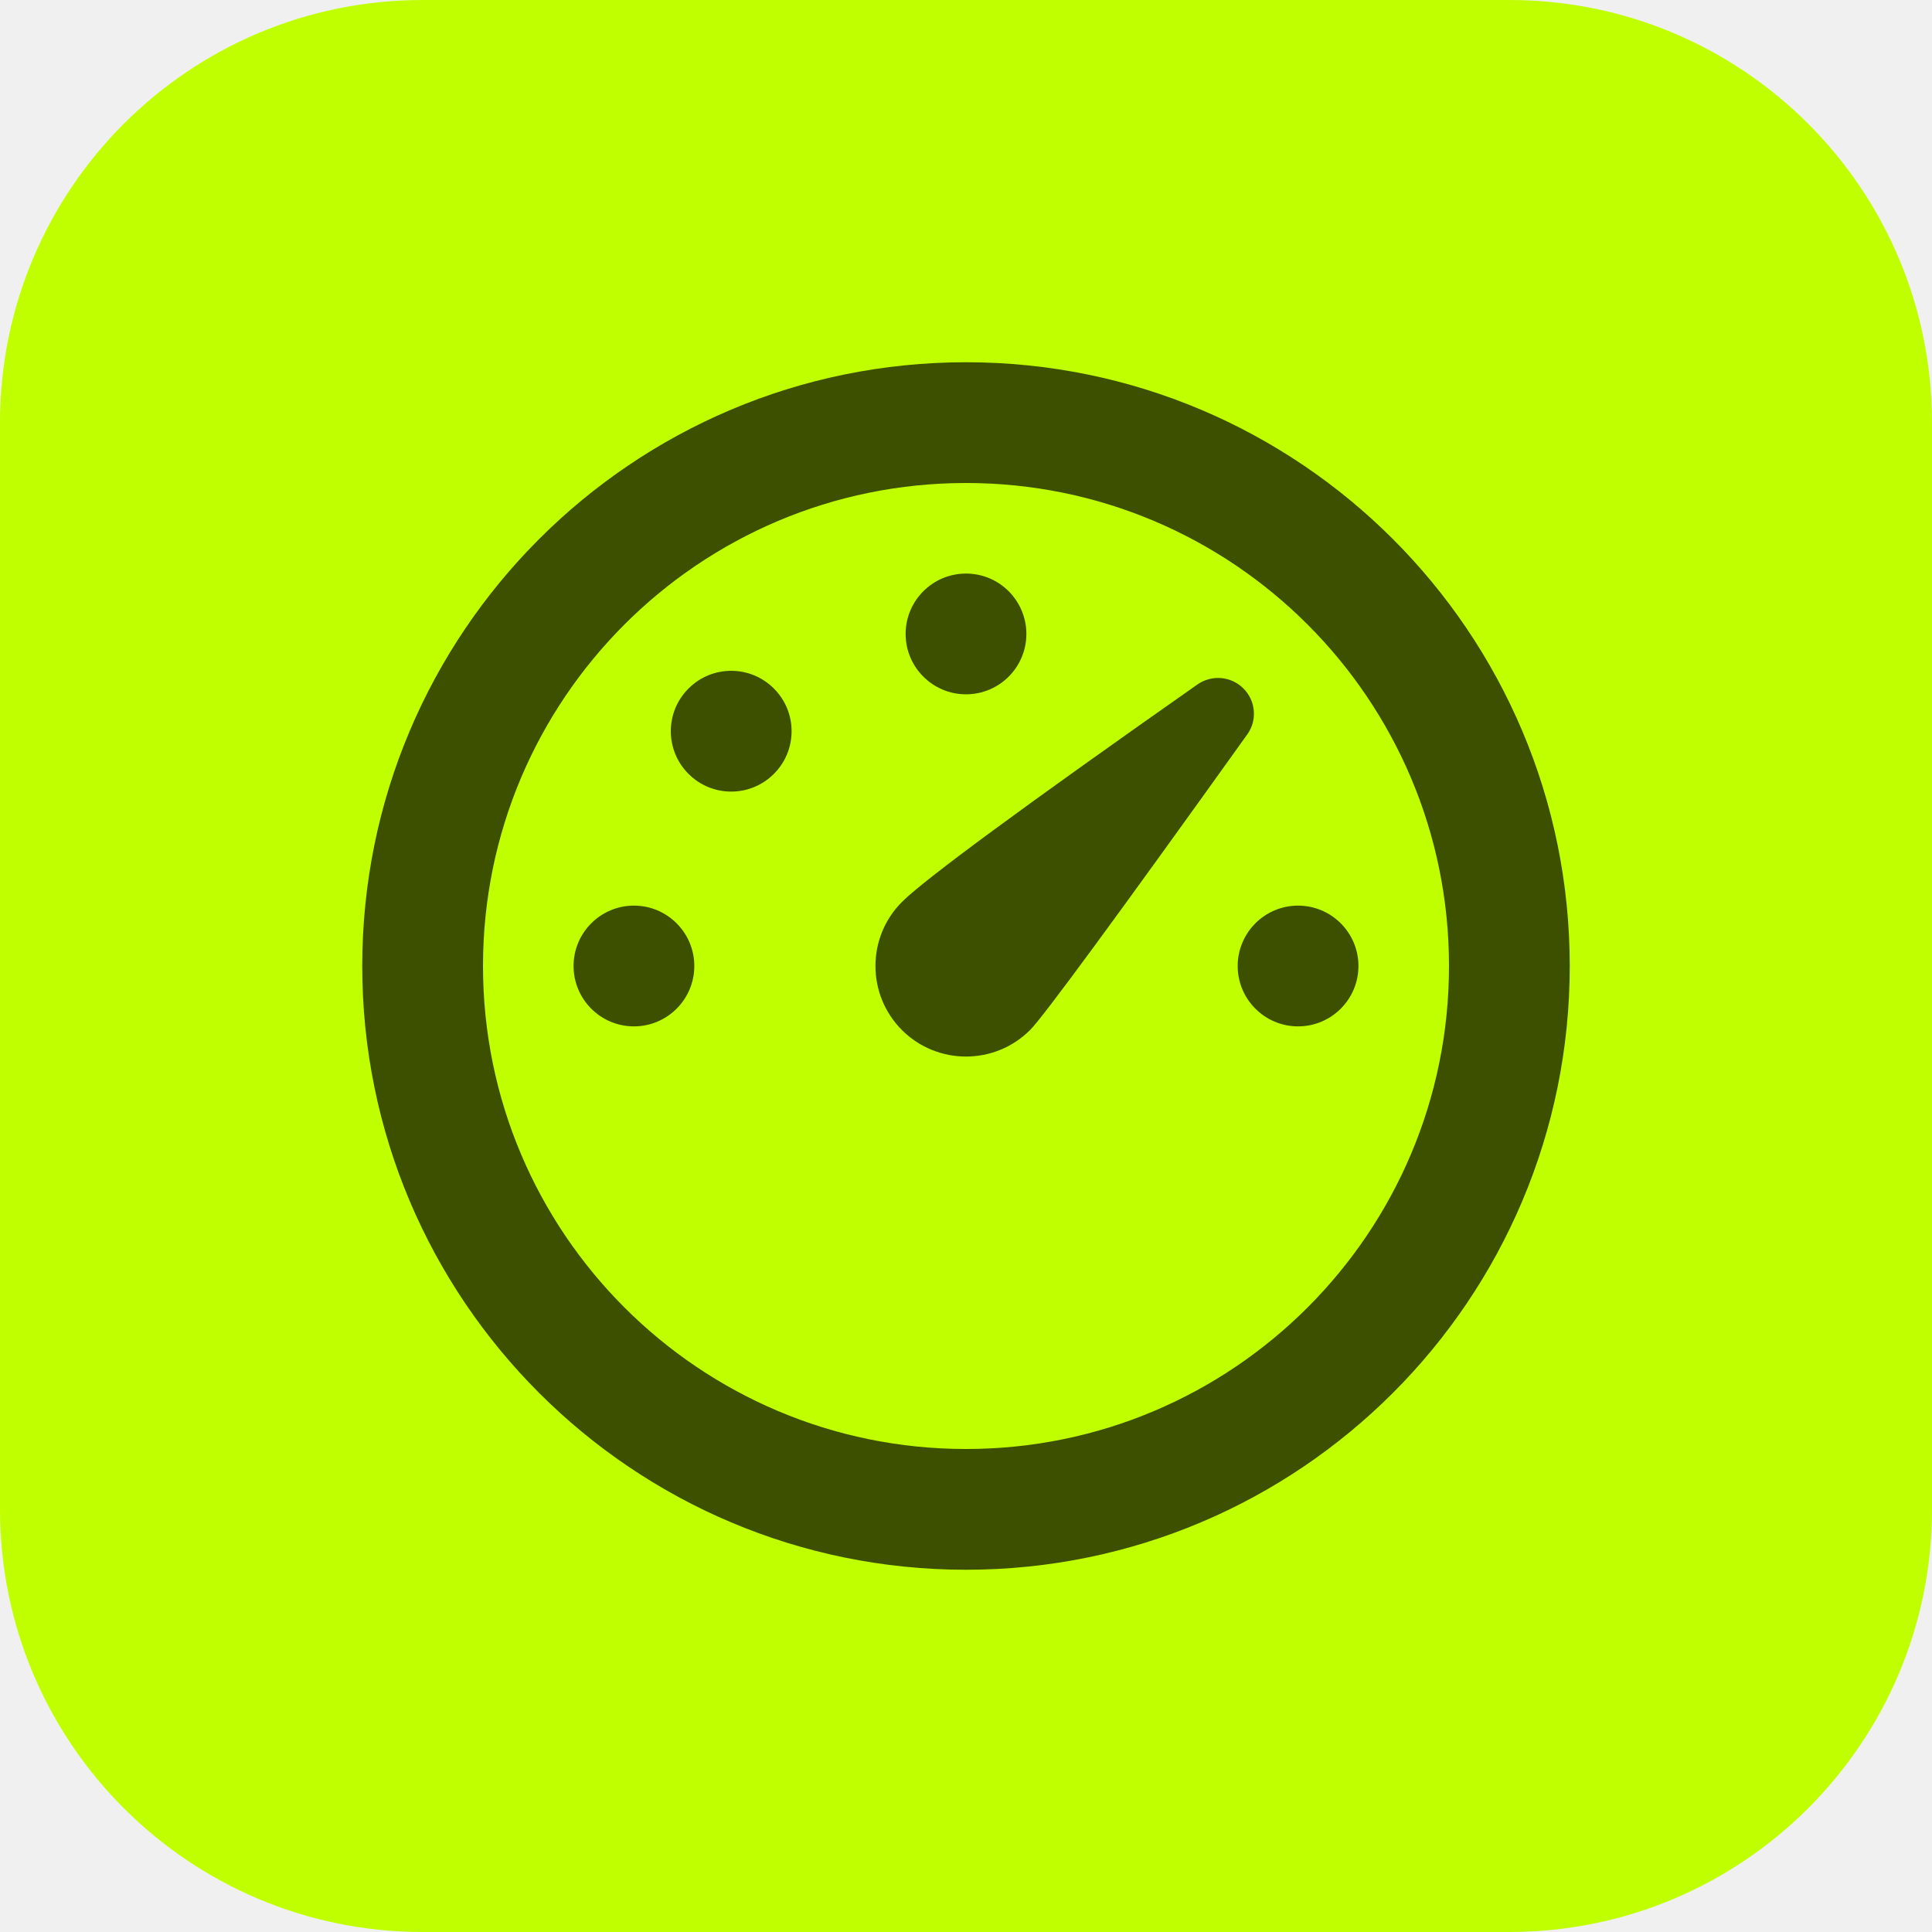
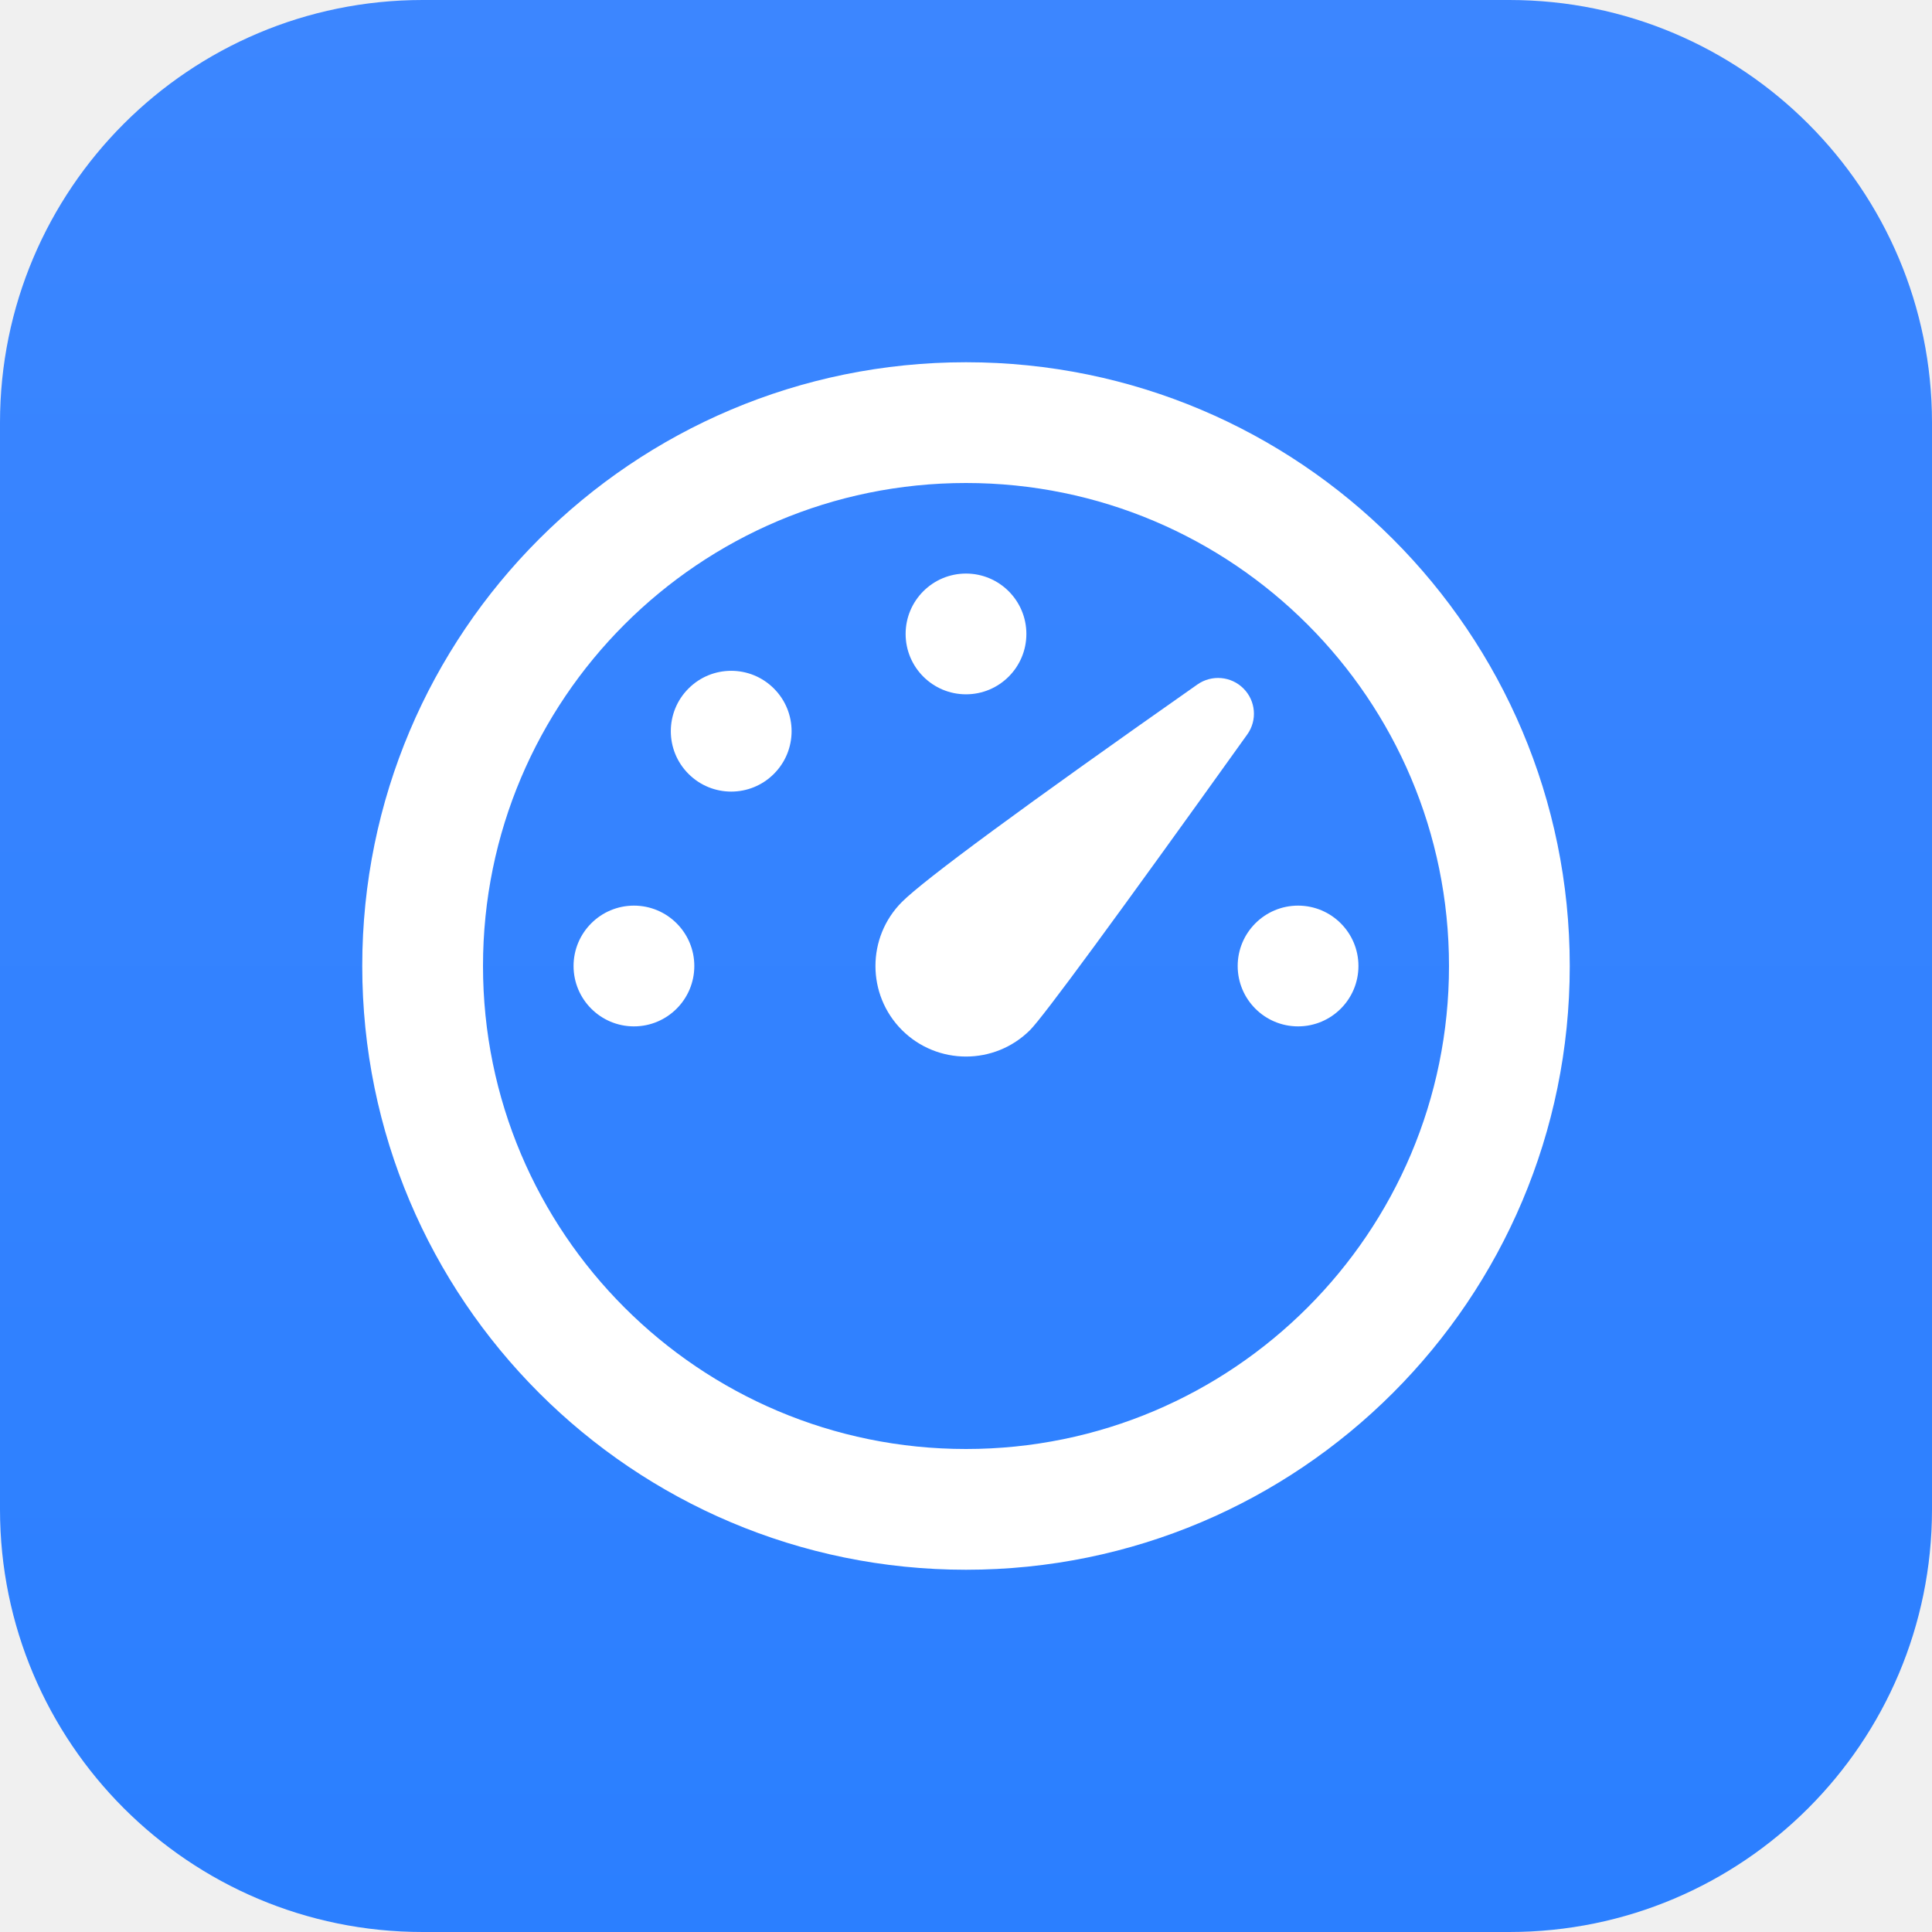
<svg xmlns="http://www.w3.org/2000/svg" width="32" height="32" viewBox="0 0 32 32">
-   <rect width="32" height="32" rx="7" fill="#BFFF00" />
-   <g transform="translate(4 4)" fill="#3D5000">
+   <defs>
+     <linearGradient id="bg" x1="16" y1="0" x2="16" y2="32" gradientUnits="userSpaceOnUse">
+       <stop offset="0" stop-color="#3C86FF" />
+       <stop offset="1" stop-color="#2B7FFF" />
+     </linearGradient>
+   </defs>
+   <rect width="32" height="32" rx="7" fill="url(#bg)" />
+   <g transform="translate(4 4)" fill="#FFFFFF">
    <path d="M12 2C17.523 2 22 6.477 22 12C22 17.523 17.523 22 12 22C6.477 22 2 17.523 2 12C2 6.477 6.477 2 12 2ZM12 4C7.582 4 4 7.582 4 12C4 16.418 7.582 20 12 20C16.418 20 20 16.418 20 12C20 7.582 16.418 4 12 4ZM15.833 7.337C16.07 7.171 16.392 7.199 16.596 7.404C16.8 7.608 16.827 7.93 16.659 8.164C14.479 11.21 13.28 12.842 13.061 13.061C12.475 13.646 11.525 13.646 10.939 13.061C10.354 12.475 10.354 11.525 10.939 10.939C11.313 10.566 12.944 9.365 15.833 7.337ZM17.5 11C18.052 11 18.5 11.448 18.5 12C18.5 12.552 18.052 13 17.5 13C16.948 13 16.5 12.552 16.5 12C16.5 11.448 16.948 11 17.5 11ZM6.5 11C7.052 11 7.5 11.448 7.5 12C7.5 12.552 7.052 13 6.5 13C5.948 13 5.5 12.552 5.5 12C5.5 11.448 5.948 11 6.5 11ZM8.818 7.404C9.209 7.794 9.209 8.428 8.818 8.818C8.428 9.209 7.794 9.209 7.404 8.818C7.013 8.428 7.013 7.794 7.404 7.404C7.794 7.013 8.428 7.013 8.818 7.404ZM12 5.5C12.552 5.5 13 5.948 13 6.5C13 7.052 12.552 7.5 12 7.5C11.448 7.5 11 7.052 11 6.5C11 5.948 11.448 5.5 12 5.5Z" />
  </g>
</svg>
